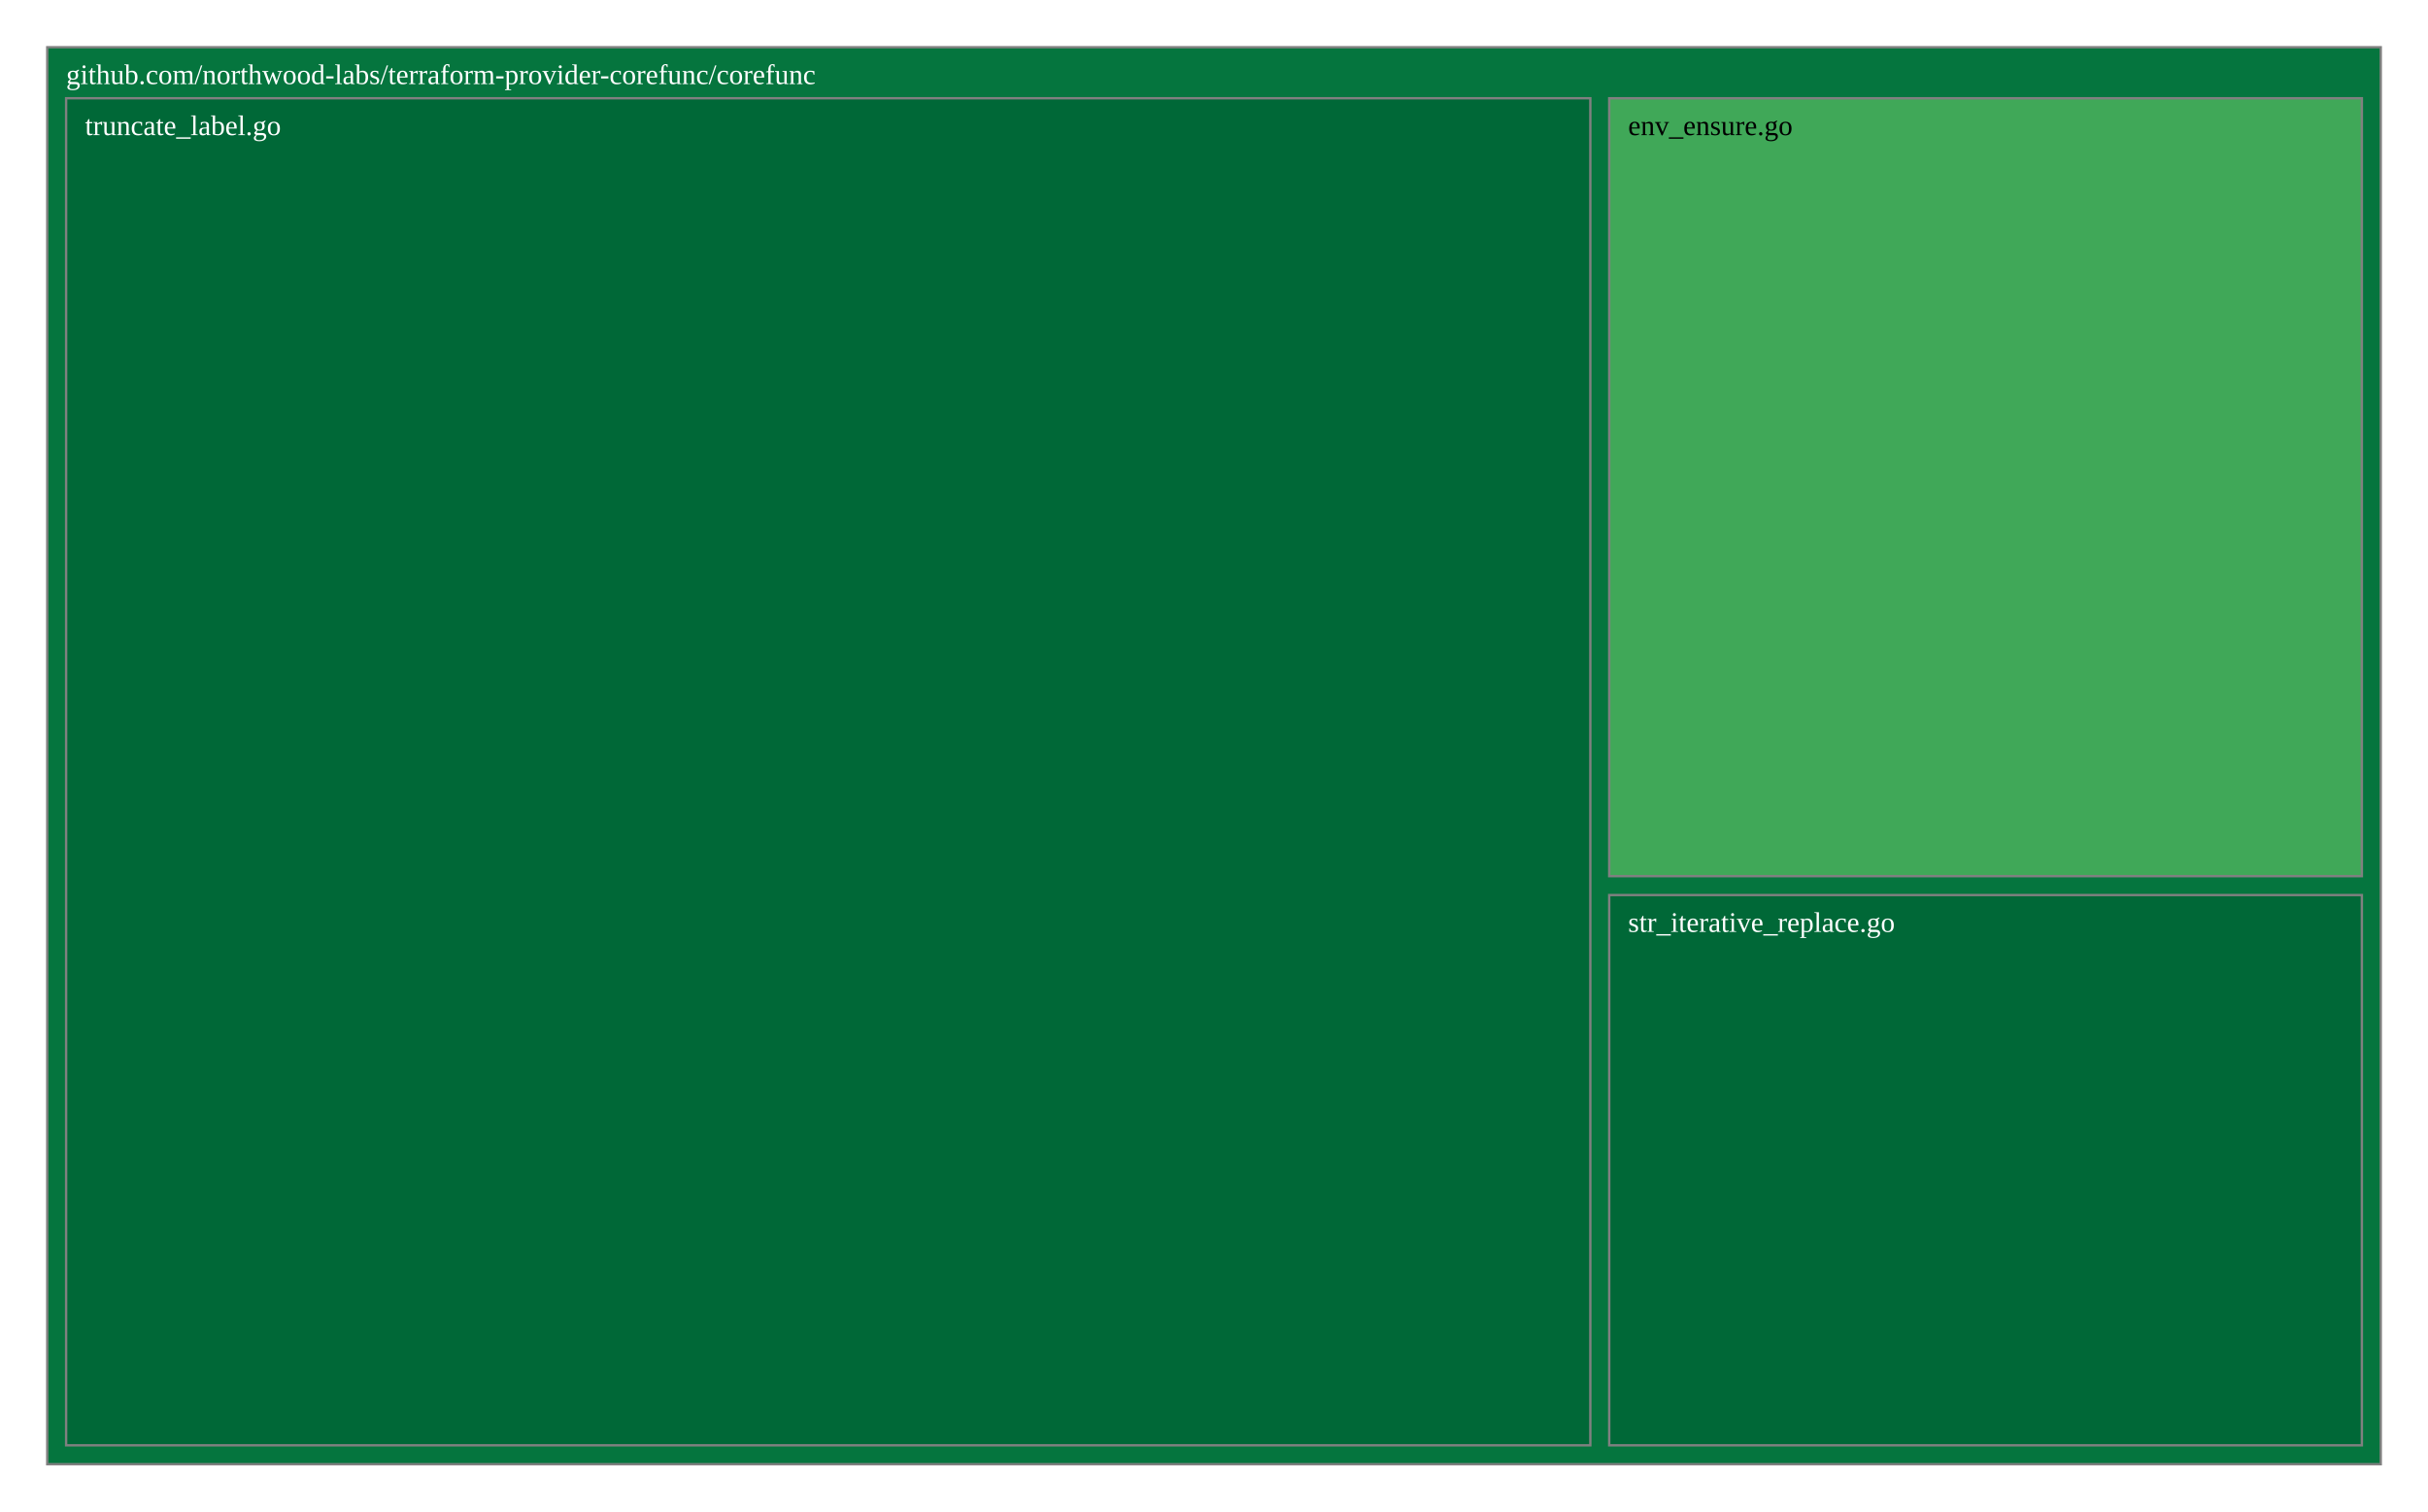
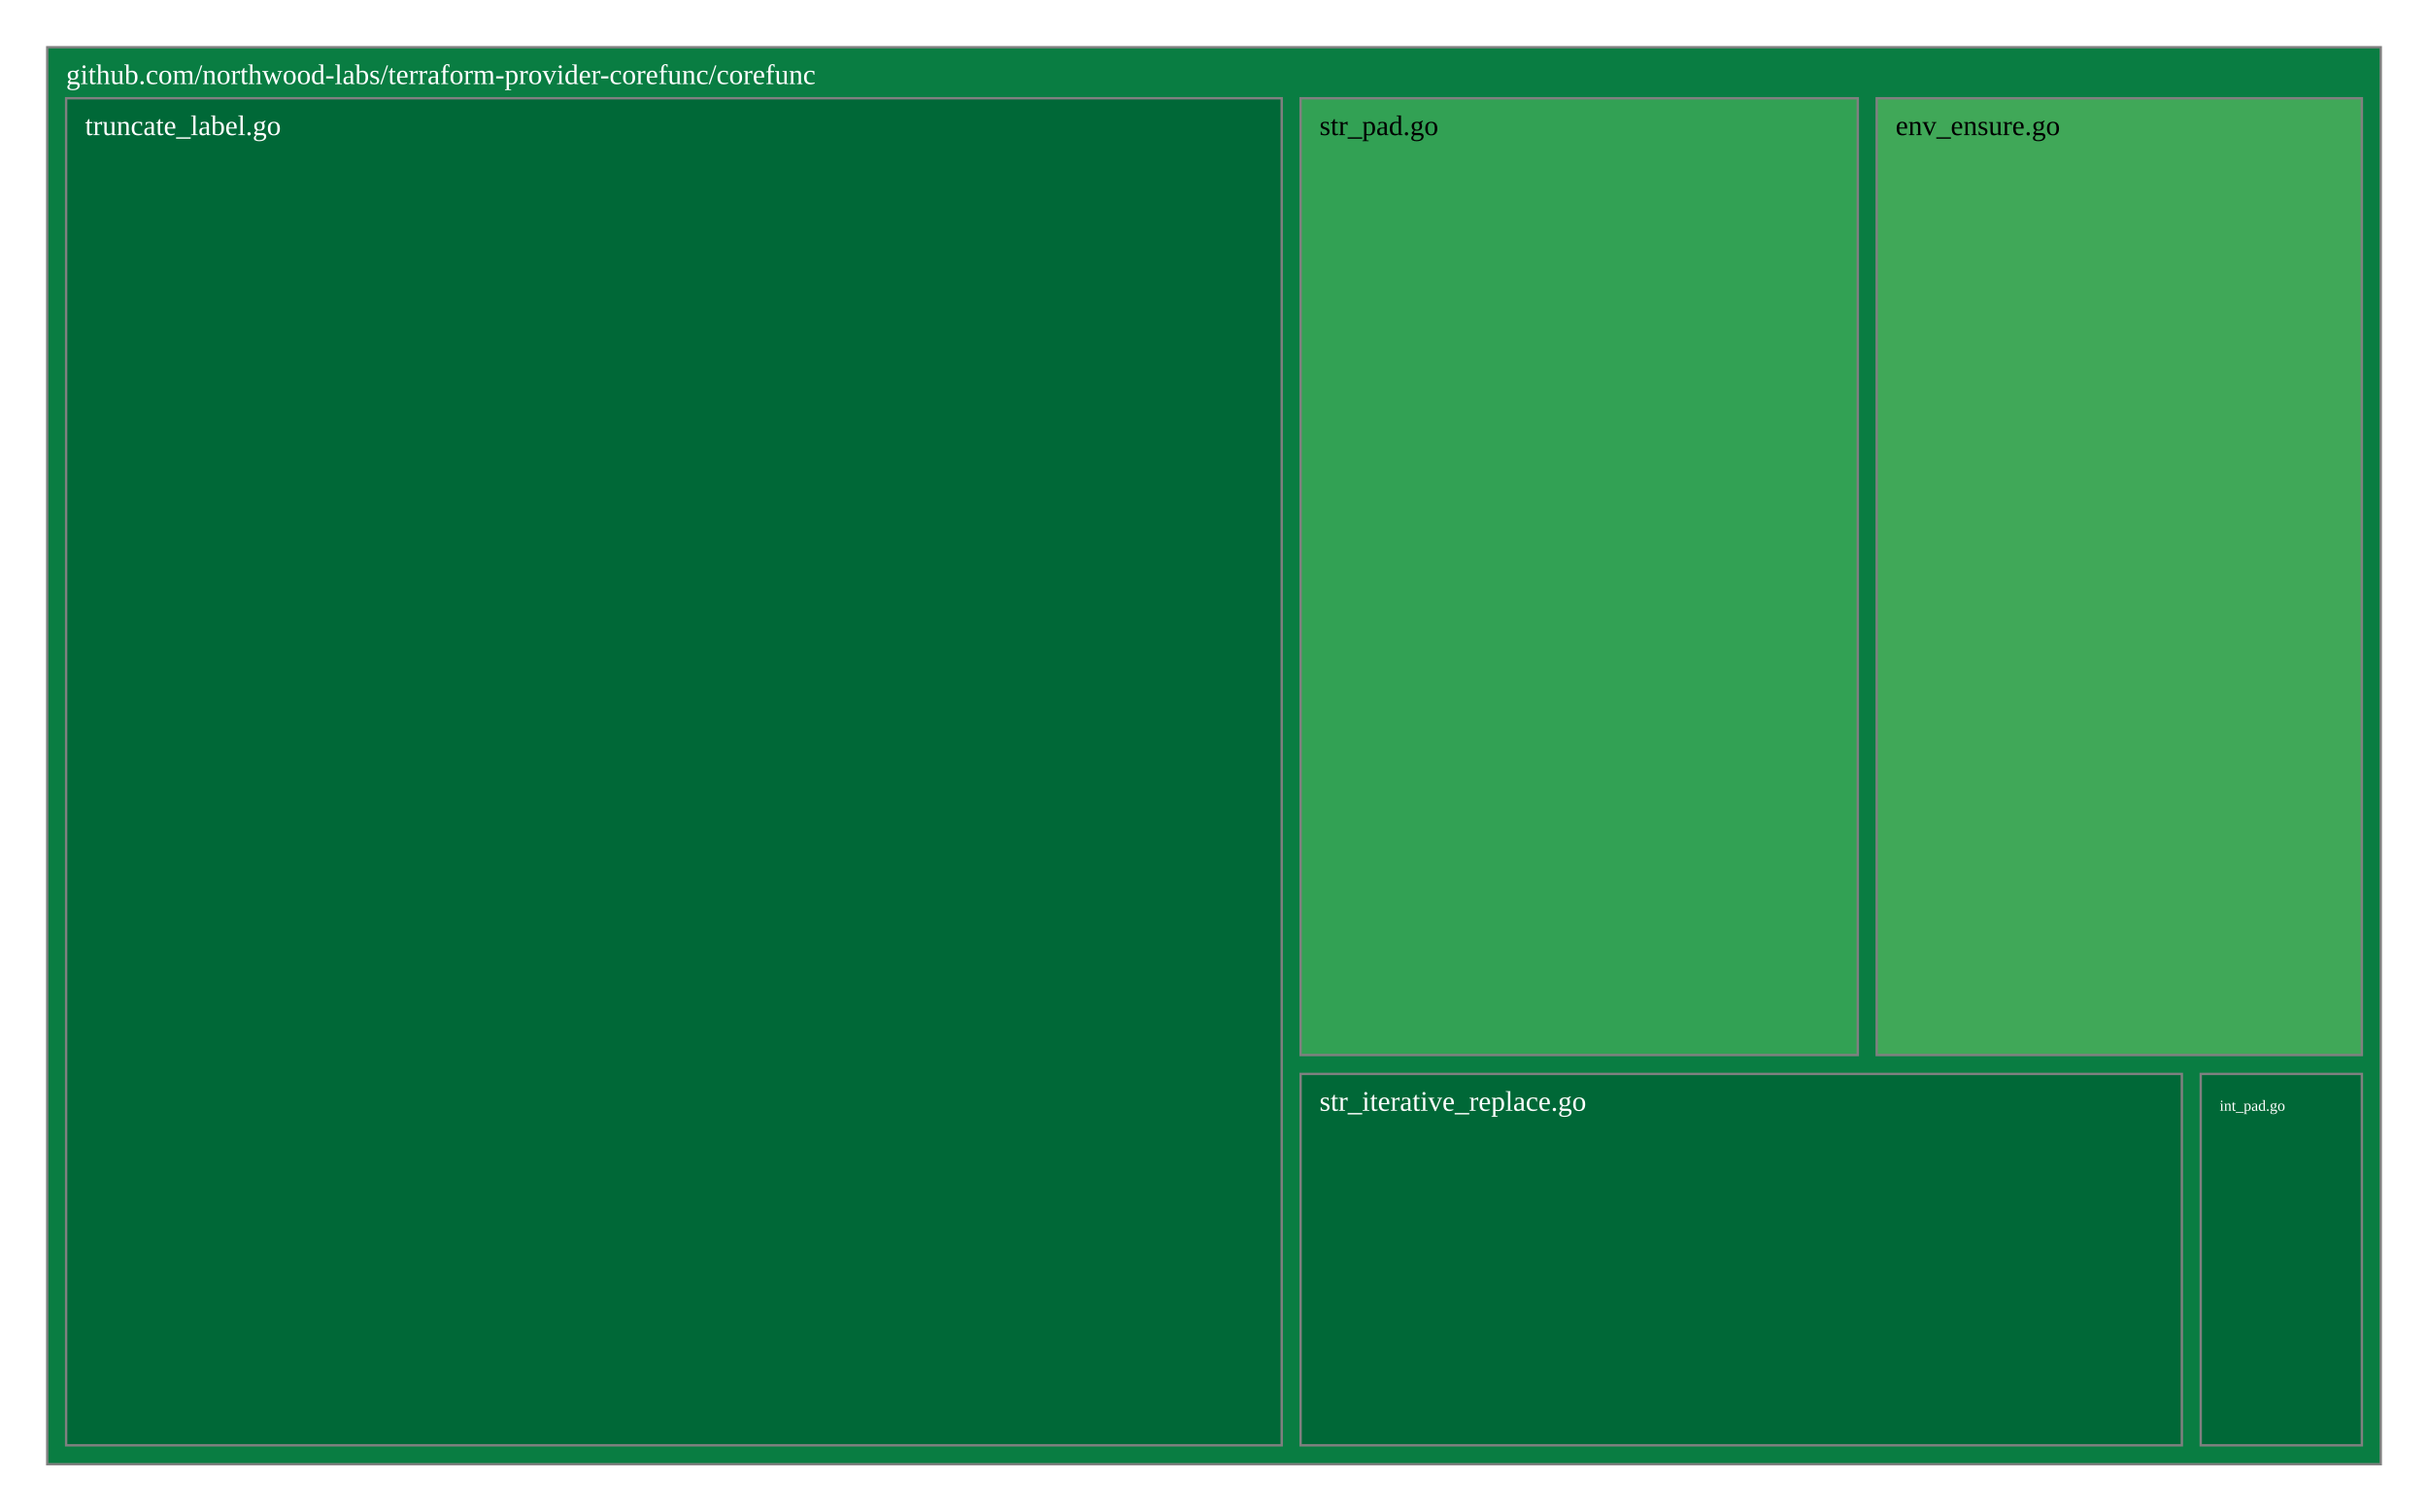
<svg xmlns="http://www.w3.org/2000/svg" viewBox="0 0 1028 640" style="background: white none repeat scroll 0% 0%;">
  <g>
-     <rect x="20" y="20" width="988" height="600" style="fill: rgba(5, 117, 62, 65535);opacity:1;fill-opacity:1;stroke:rgba(128,128,128,65535);stroke-width:1px;stroke-opacity:1;" />
+     <rect x="20" y="20" width="988" height="600" style="fill: rgba(9, 125, 66, 65535);opacity:1;fill-opacity:1;stroke:rgba(128,128,128,65535);stroke-width:1px;stroke-opacity:1;" />
    <text data-notex="1" text-anchor="start" transform="translate(28,35.6) scale(1)" style="font-family: Open Sans, verdana, arial, sans-serif !important; font-size: 12px; fill: rgb(255, 255, 255, 65535); fill-opacity: 1; white-space: pre;" data-math="N">github.com/northwood-labs/terraform-provider-corefunc/corefunc</text>
  </g>
  <g>
-     <rect x="681.333" y="41.6" width="318.667" height="329.4" style="fill: rgba(64, 168, 88, 65535);opacity:1;fill-opacity:1;stroke:rgba(128,128,128,65535);stroke-width:1px;stroke-opacity:1;" />
-     <text data-notex="1" text-anchor="start" transform="translate(689.3333,57.2) scale(1)" style="font-family: Open Sans, verdana, arial, sans-serif !important; font-size: 12px; fill: rgb(0, 0, 0, 65535); fill-opacity: 1; white-space: pre;" data-math="N">env_ensure.go</text>
+     <rect x="794.578" y="41.6" width="205.422" height="405.143" style="fill: rgba(64, 168, 88, 65535);opacity:1;fill-opacity:1;stroke:rgba(128,128,128,65535);stroke-width:1px;stroke-opacity:1;" />
+     <text data-notex="1" text-anchor="start" transform="translate(802.5778,57.2) scale(1)" style="font-family: Open Sans, verdana, arial, sans-serif !important; font-size: 12px; fill: rgb(0, 0, 0, 65535); fill-opacity: 1; white-space: pre;" data-math="N">env_ensure.go</text>
  </g>
  <g>
-     <rect x="681.333" y="379" width="318.667" height="233" style="fill: rgba(0, 104, 55, 65535);opacity:1;fill-opacity:1;stroke:rgba(128,128,128,65535);stroke-width:1px;stroke-opacity:1;" />
-     <text data-notex="1" text-anchor="start" transform="translate(689.3333,394.6) scale(1)" style="font-family: Open Sans, verdana, arial, sans-serif !important; font-size: 12px; fill: rgb(255, 255, 255, 65535); fill-opacity: 1; white-space: pre;" data-math="N">str_iterative_replace.go</text>
+     <rect x="931.778" y="454.743" width="68.222" height="157.257" style="fill: rgba(0, 104, 55, 65535);opacity:1;fill-opacity:1;stroke:rgba(128,128,128,65535);stroke-width:1px;stroke-opacity:1;" />
+     <text data-notex="1" text-anchor="start" transform="translate(939.7778,470.3429) scale(0.543981)" style="font-family: Open Sans, verdana, arial, sans-serif !important; font-size: 12px; fill: rgb(255, 255, 255, 65535); fill-opacity: 1; white-space: pre;" data-math="N">int_pad.go</text>
  </g>
  <g>
-     <rect x="28" y="41.6" width="645.333" height="570.4" style="fill: rgba(0, 104, 55, 65535);opacity:1;fill-opacity:1;stroke:rgba(128,128,128,65535);stroke-width:1px;stroke-opacity:1;" />
+     <rect x="550.667" y="454.743" width="373.111" height="157.257" style="fill: rgba(0, 104, 55, 65535);opacity:1;fill-opacity:1;stroke:rgba(128,128,128,65535);stroke-width:1px;stroke-opacity:1;" />
+     <text data-notex="1" text-anchor="start" transform="translate(558.6667,470.3429) scale(1)" style="font-family: Open Sans, verdana, arial, sans-serif !important; font-size: 12px; fill: rgb(255, 255, 255, 65535); fill-opacity: 1; white-space: pre;" data-math="N">str_iterative_replace.go</text>
+   </g>
+   <g>
+     <rect x="550.667" y="41.6" width="235.911" height="405.143" style="fill: rgba(50, 161, 84, 65535);opacity:1;fill-opacity:1;stroke:rgba(128,128,128,65535);stroke-width:1px;stroke-opacity:1;" />
+     <text data-notex="1" text-anchor="start" transform="translate(558.6667,57.2) scale(1)" style="font-family: Open Sans, verdana, arial, sans-serif !important; font-size: 12px; fill: rgb(0, 0, 0, 65535); fill-opacity: 1; white-space: pre;" data-math="N">str_pad.go</text>
+   </g>
+   <g>
+     <rect x="28" y="41.6" width="514.667" height="570.4" style="fill: rgba(0, 104, 55, 65535);opacity:1;fill-opacity:1;stroke:rgba(128,128,128,65535);stroke-width:1px;stroke-opacity:1;" />
    <text data-notex="1" text-anchor="start" transform="translate(36,57.2) scale(1)" style="font-family: Open Sans, verdana, arial, sans-serif !important; font-size: 12px; fill: rgb(255, 255, 255, 65535); fill-opacity: 1; white-space: pre;" data-math="N">truncate_label.go</text>
  </g>
</svg>
